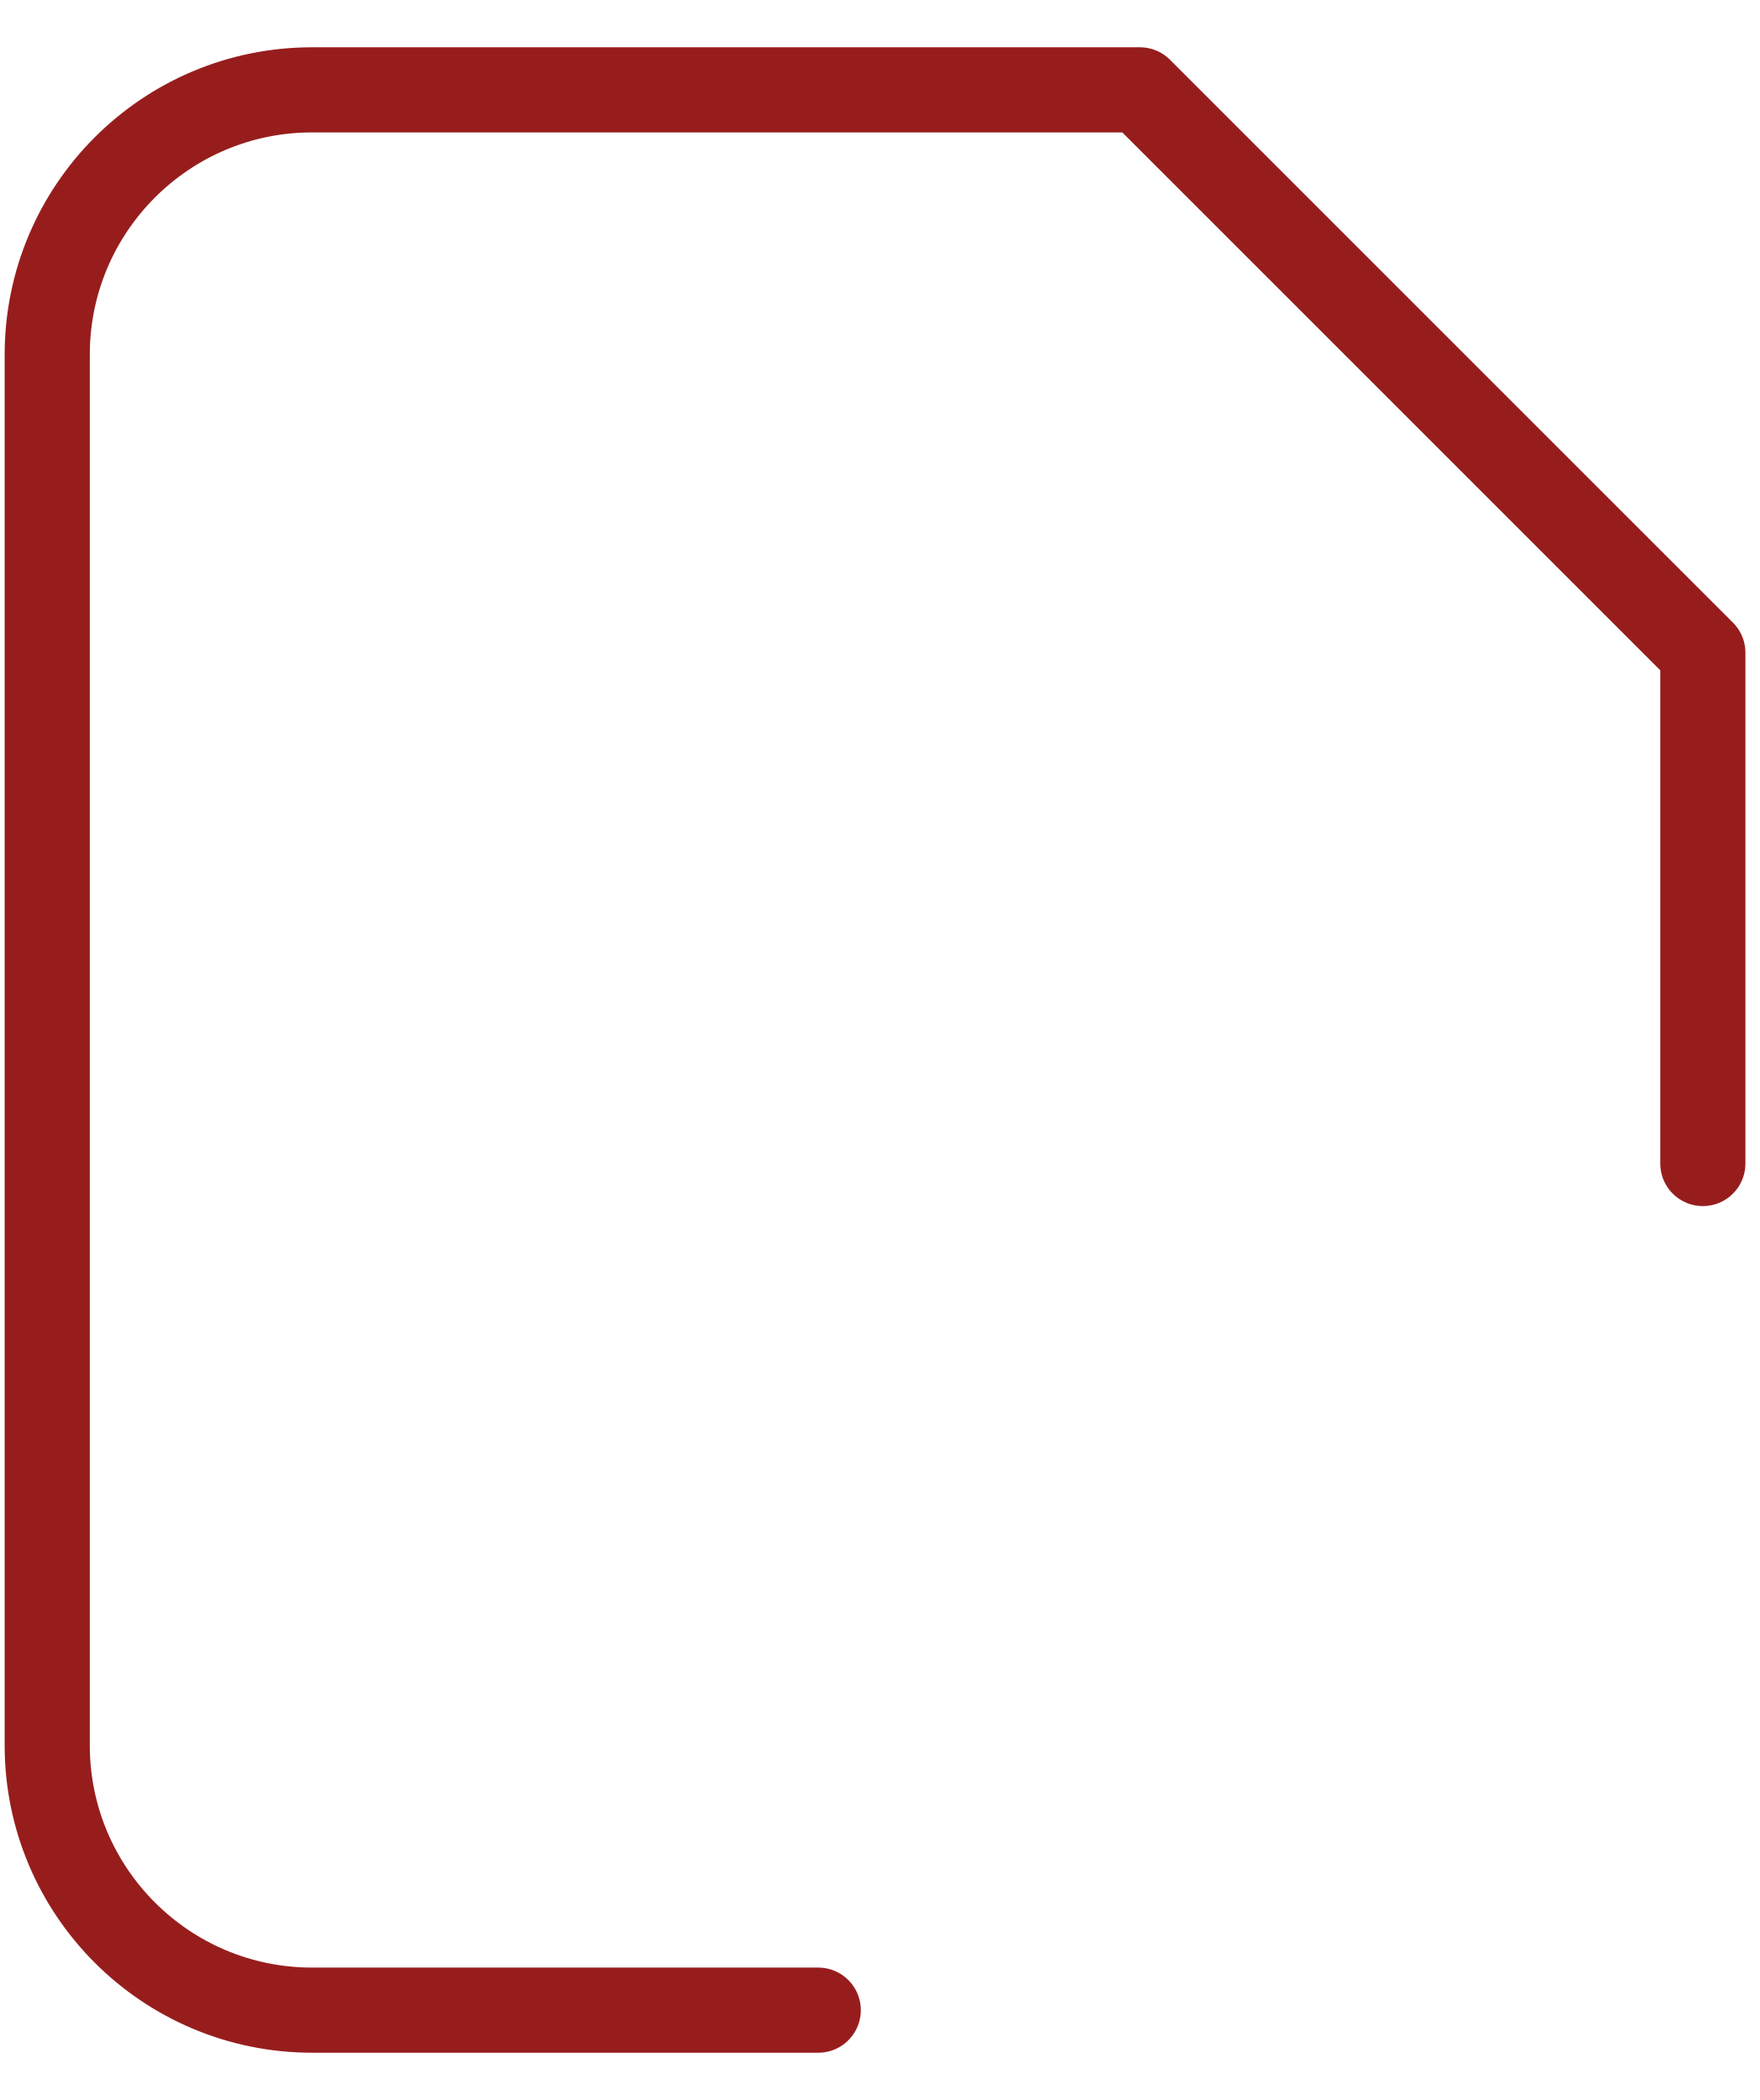
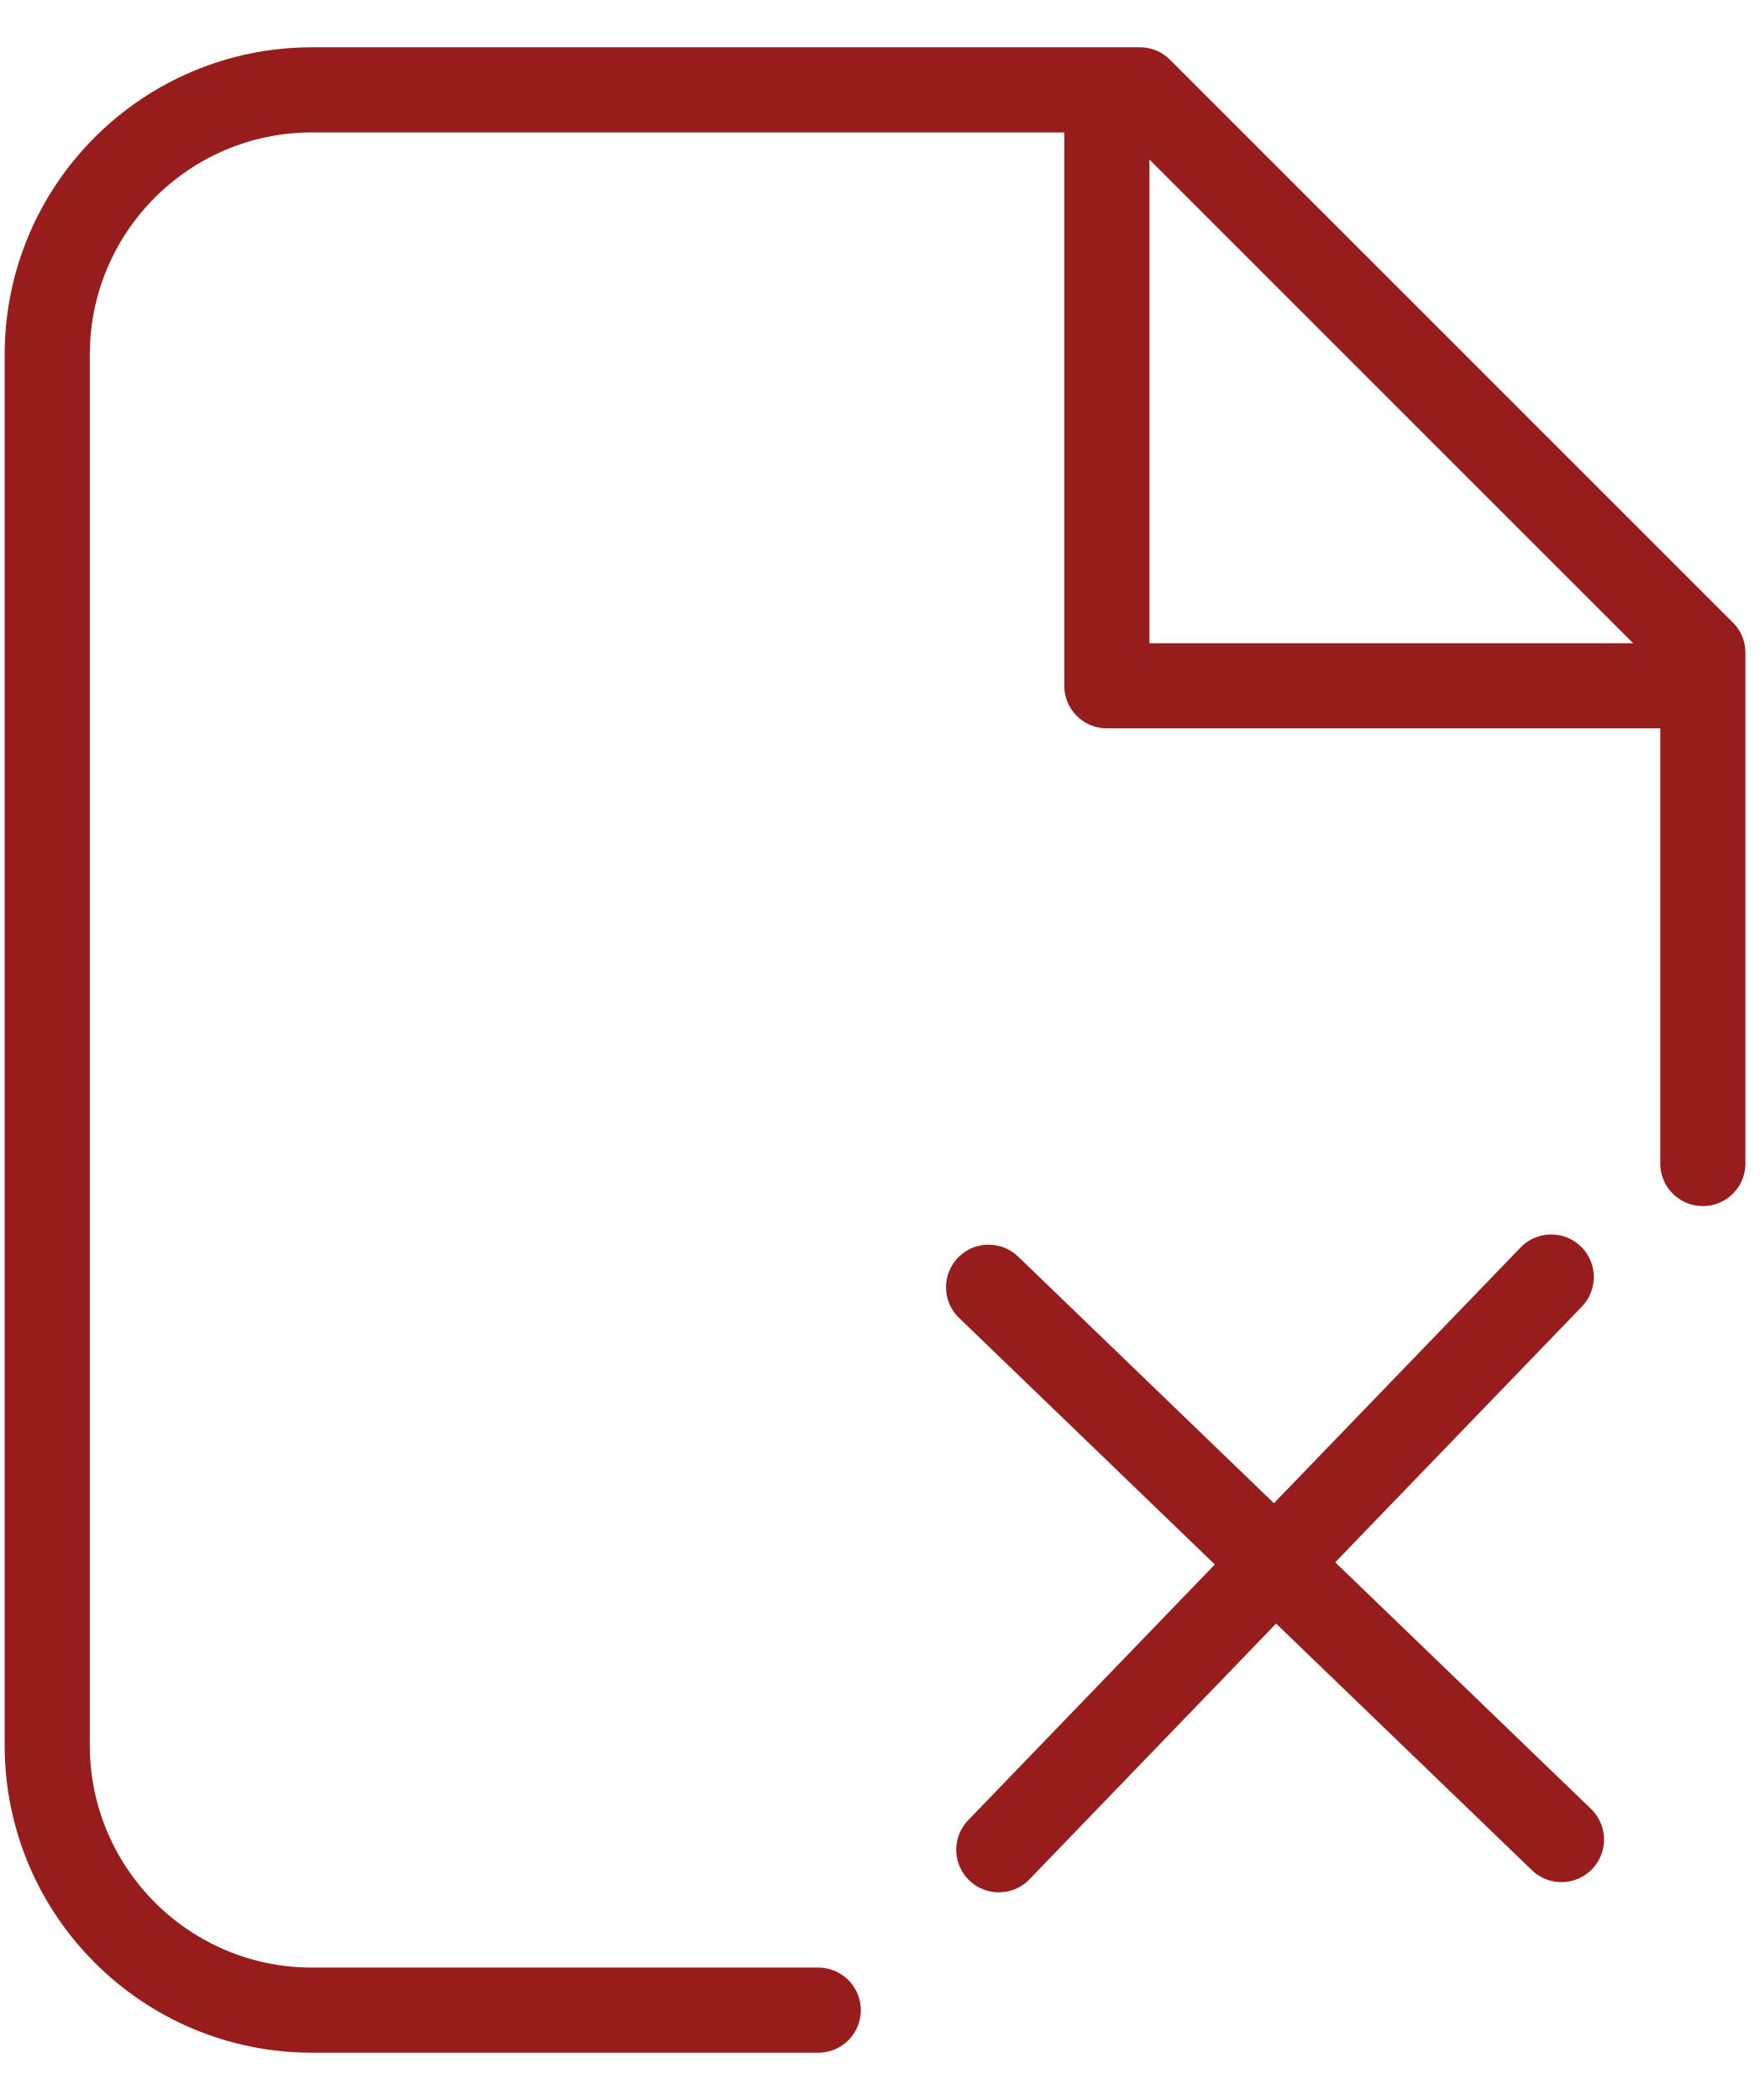
<svg xmlns="http://www.w3.org/2000/svg" width="31" height="37" viewBox="0 0 31 37" fill="none">
  <path d="M14.415 35.417H5.499C2.921 35.417 0.832 33.327 0.832 30.75V6.25C0.832 3.673 2.921 1.583 5.499 1.583H20.082L29.999 11.5V20.5" stroke="#971D1D" stroke-width="1.5" stroke-linecap="round" stroke-linejoin="round" />
+   <path d="M27.508 32.411L17.416 22.68" stroke="#971D1D" stroke-width="1.5" stroke-linecap="round" stroke-linejoin="round" />
+   <path d="M17.596 32.591L27.328 22.5" stroke="#971D1D" stroke-width="1.5" stroke-linecap="round" stroke-linejoin="round" />
+   <path d="M29.417 12.083H19.5V2.167" stroke="#971D1D" stroke-width="1.5" stroke-linecap="round" stroke-linejoin="round" />
</svg>
